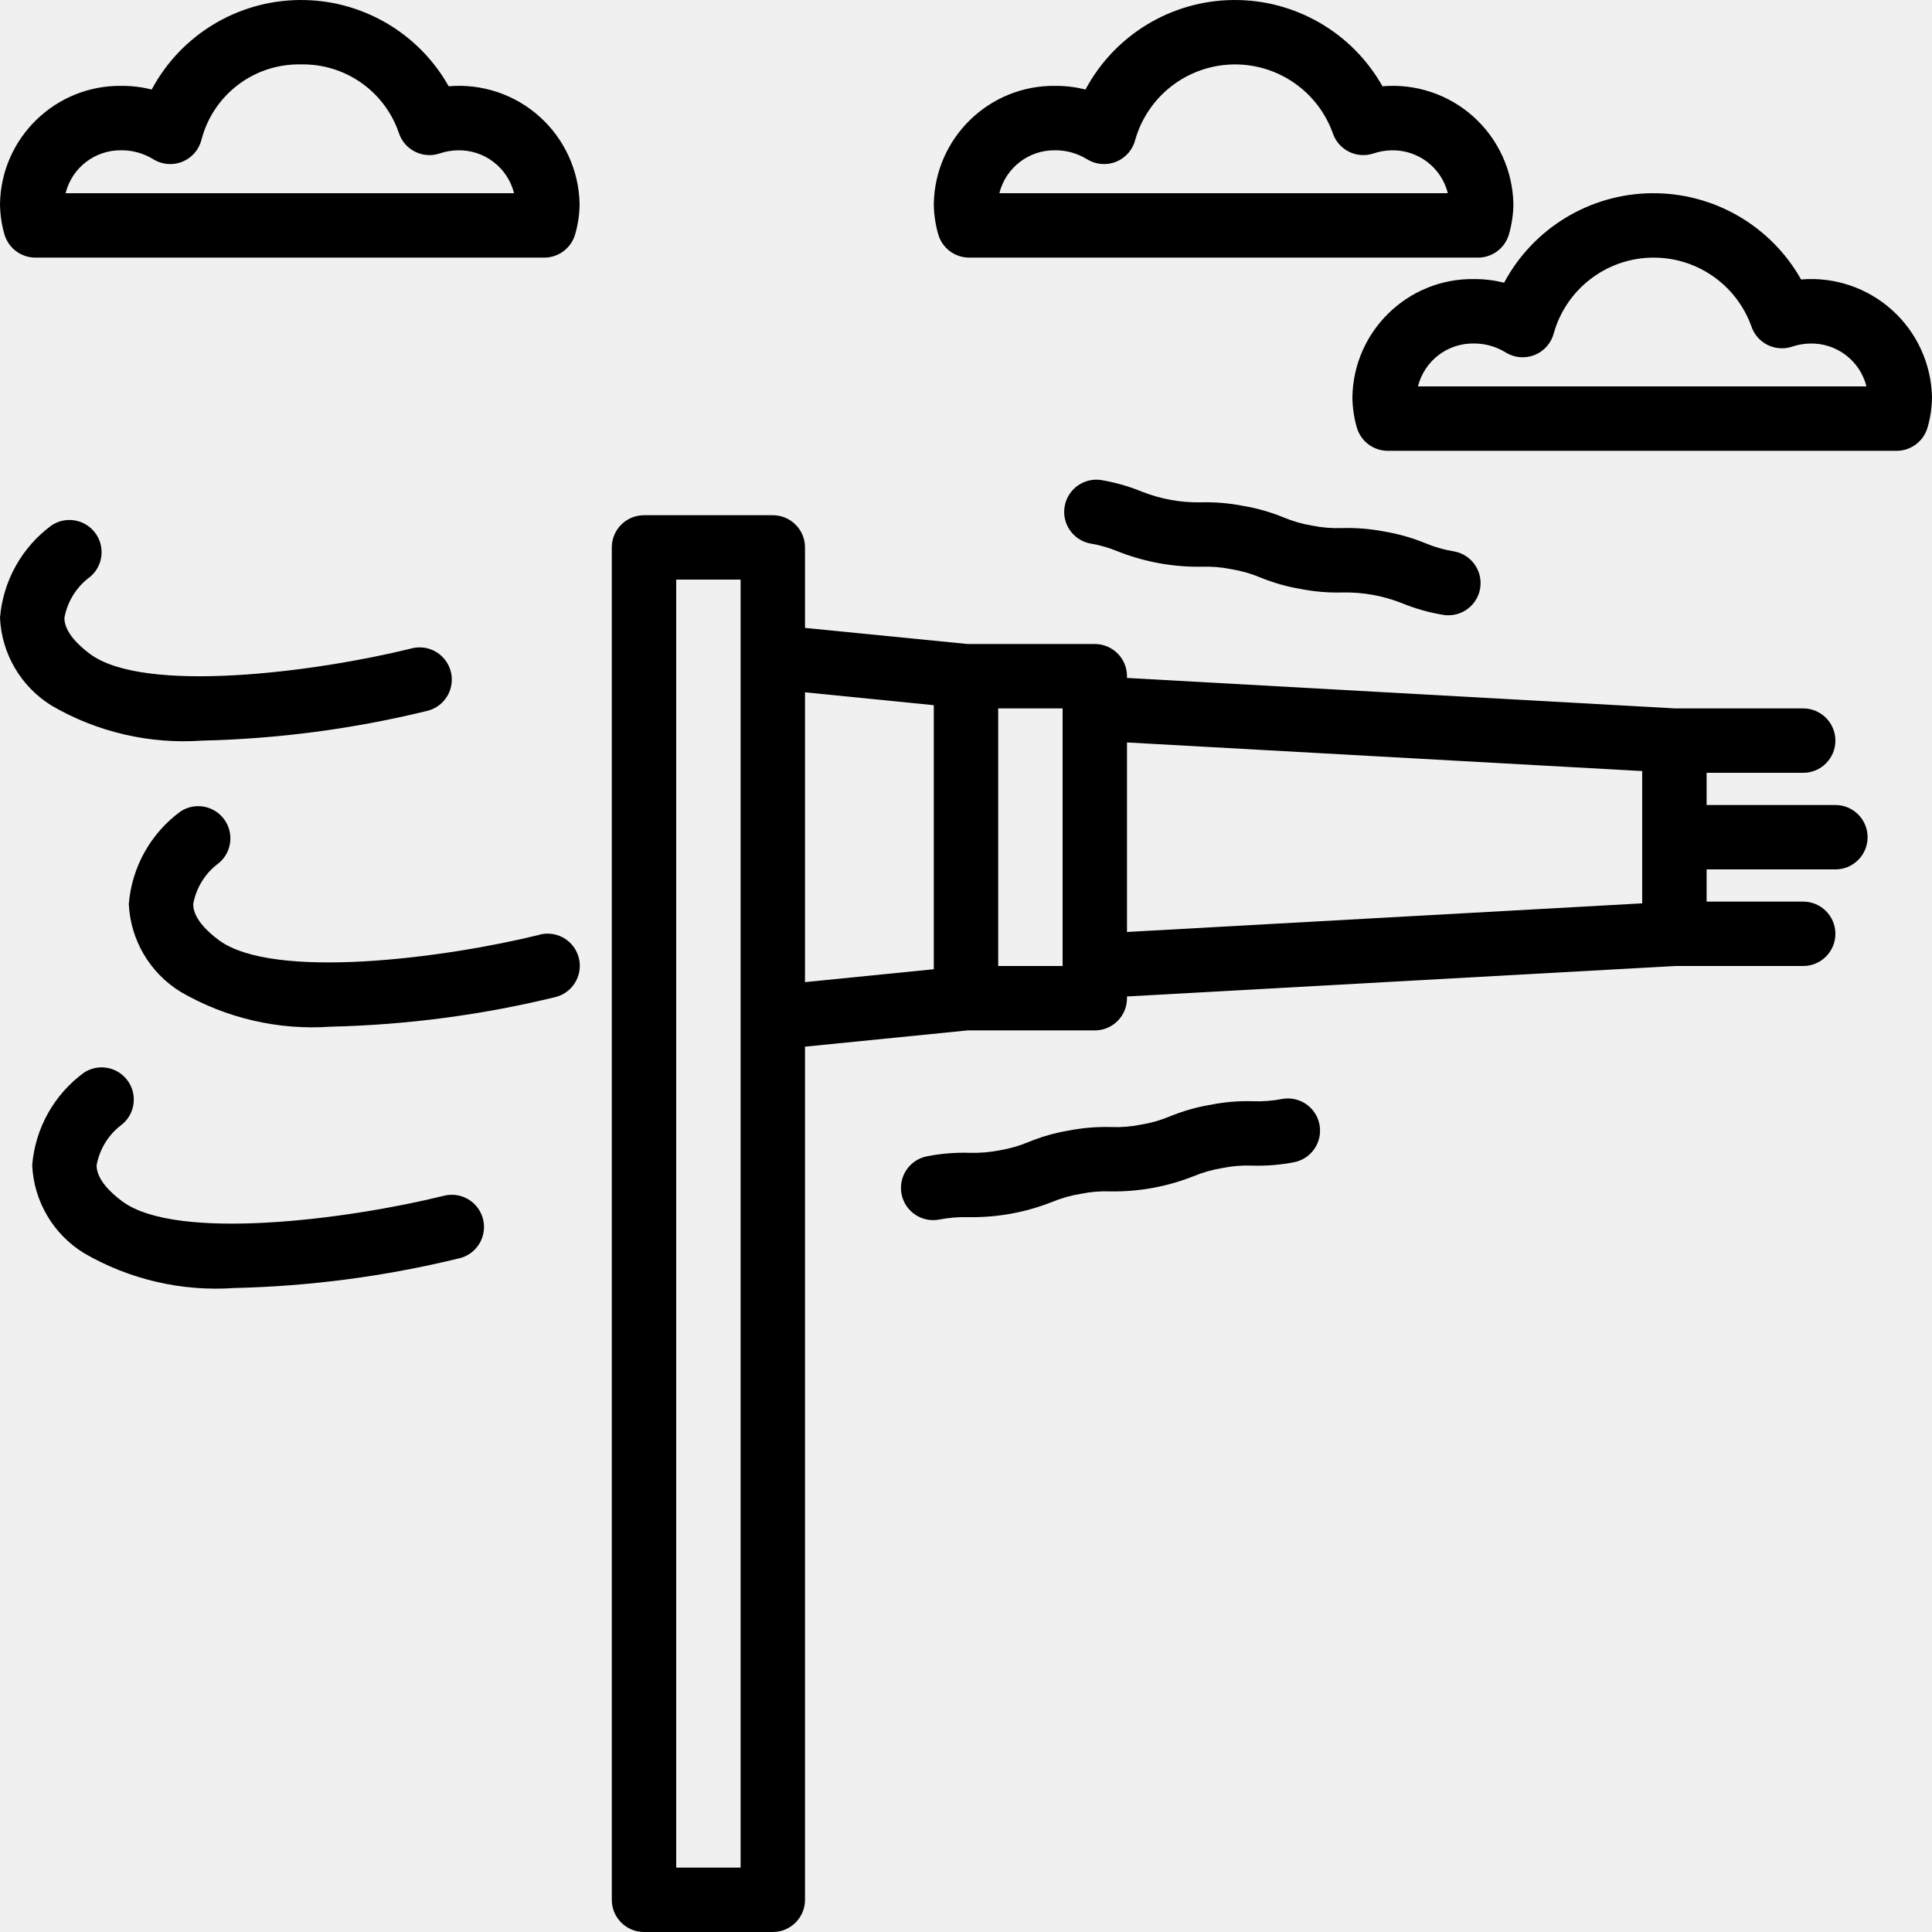
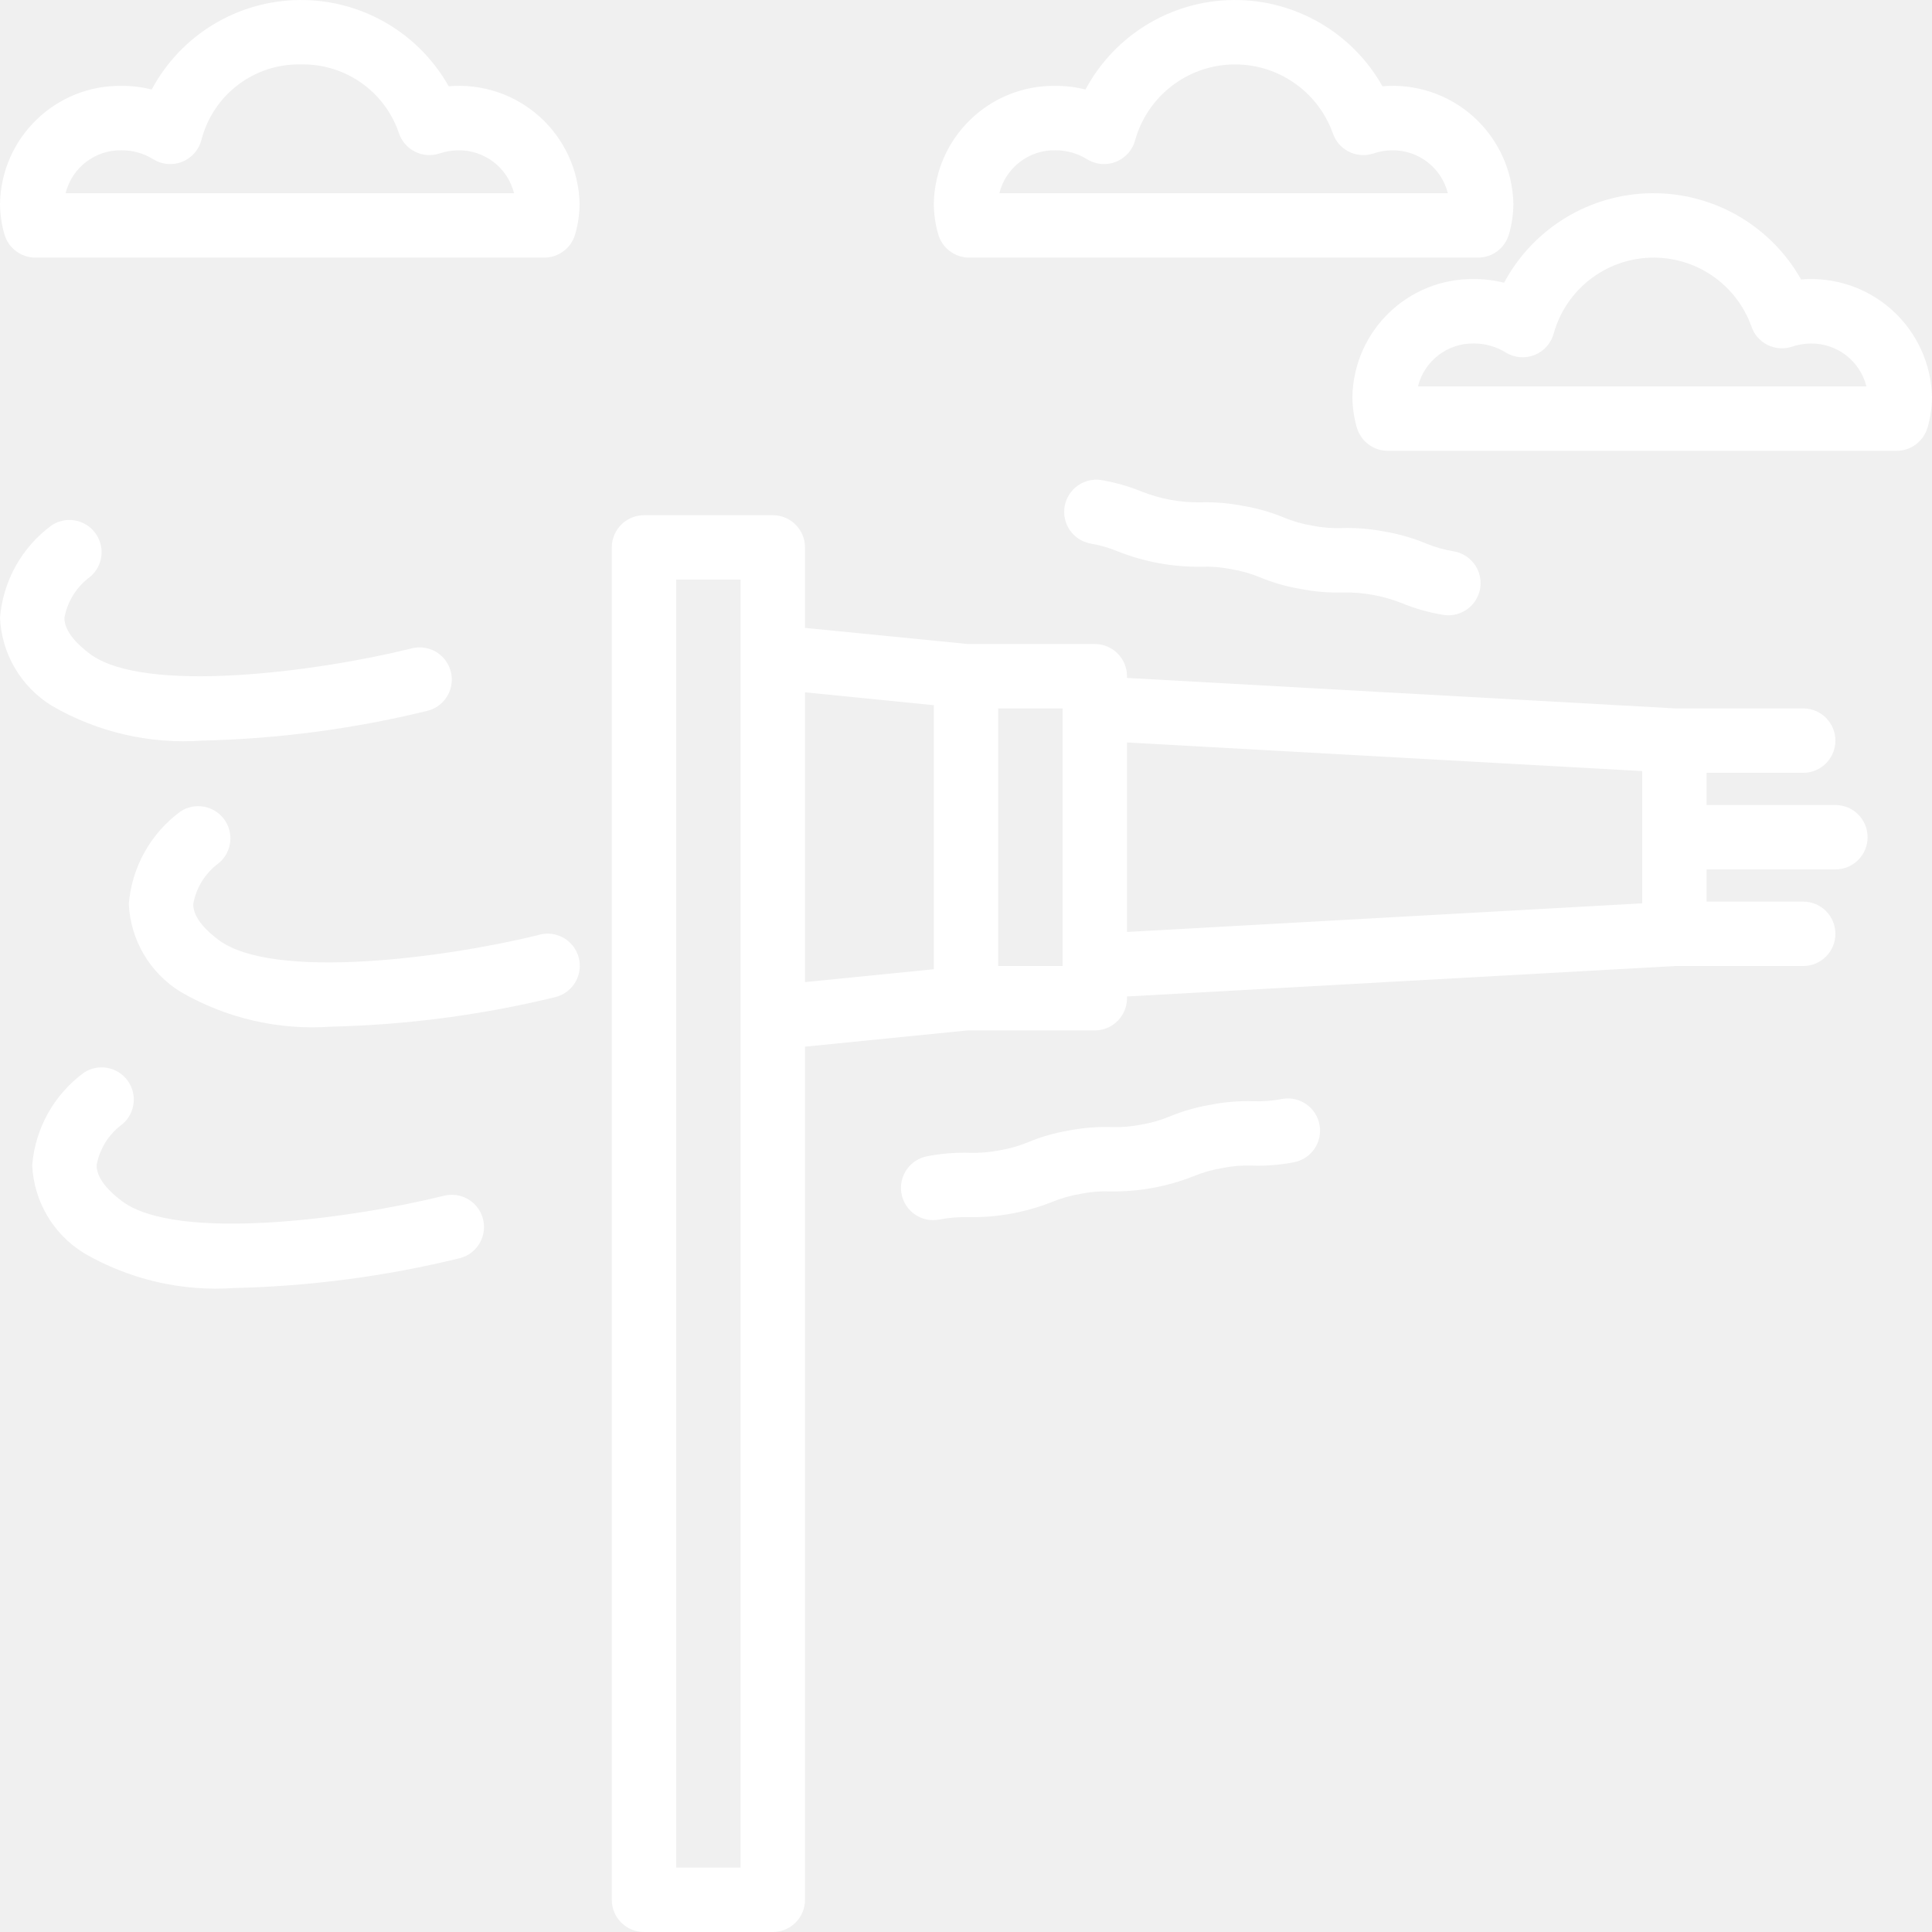
<svg xmlns="http://www.w3.org/2000/svg" height="480pt" viewBox="0 0 480 480.003" width="480pt">
-   <path d="m111.473 21.434c-7.535-13.383-21.77-21.598-37.129-21.43-15.359.164-29.41 8.687-36.652 22.23-2.434-.602-4.93-.906-7.434-.902-16.449-.238-29.984 12.887-30.258 29.336.023 2.523.383 5.031 1.074 7.457.957 3.477 4.121 5.883 7.727 5.879h126.402c3.602.004 6.762-2.406 7.719-5.879.691-2.426 1.055-4.934 1.078-7.457-.168-8.285-3.762-16.133-9.922-21.672-6.164-5.539-14.348-8.273-22.605-7.562zm-95.184 26.57c1.594-6.383 7.391-10.812 13.969-10.664 2.762 0 5.469.77 7.816 2.223 2.18 1.355 4.879 1.582 7.258.609 2.375-.977 4.141-3.031 4.742-5.527 2.93-11.184 13.152-18.898 24.711-18.641 10.93-.219 20.75 6.648 24.297 16.992 1.359 4.203 5.867 6.508 10.07 5.152 1.48-.508 3.031-.777 4.594-.801 6.574-.148 12.371 4.277 13.969 10.656zm0 0" />
-   <path d="m447.473 69.434c-7.535-13.383-21.77-21.598-37.129-21.43-15.359.164-29.41 8.688-36.652 22.23-2.434-.602-4.93-.906-7.434-.902-16.449-.238-29.984 12.887-30.258 29.336.023 2.523.383 5.031 1.074 7.457.957 3.477 4.121 5.883 7.727 5.879h126.402c3.602.004 6.762-2.406 7.719-5.879.691-2.426 1.055-4.934 1.078-7.457-.18-8.281-3.773-16.121-9.938-21.656-6.16-5.535-14.336-8.277-22.59-7.578zm-95.184 26.57c1.594-6.383 7.391-10.812 13.969-10.664 2.762 0 5.469.77 7.816 2.223 2.18 1.355 4.879 1.582 7.258.609 2.375-.977 4.141-3.031 4.742-5.527 3.098-10.73 12.75-18.25 23.914-18.625 11.16-.375 21.297 6.477 25.109 16.977 1.359 4.203 5.867 6.508 10.07 5.152 1.48-.508 3.031-.777 4.594-.801 6.566-.141 12.359 4.281 13.953 10.656zm0 0" />
-   <path d="m232 50.668c.023 2.523.383 5.031 1.074 7.457.957 3.477 4.121 5.883 7.727 5.879h126.402c3.602.004 6.762-2.406 7.719-5.879.691-2.426 1.055-4.934 1.078-7.457-.168-8.285-3.762-16.133-9.922-21.672-6.164-5.539-14.348-8.273-22.605-7.562-7.535-13.383-21.77-21.598-37.129-21.43-15.359.164-29.41 8.687-36.652 22.23-2.434-.602-4.93-.906-7.434-.902-16.449-.238-29.984 12.887-30.258 29.336zm30.258-13.328c2.762 0 5.469.77 7.816 2.223 2.18 1.355 4.879 1.582 7.258.609 2.375-.977 4.141-3.031 4.742-5.527 3.098-10.73 12.75-18.25 23.914-18.625 11.16-.375 21.297 6.477 25.109 16.977 1.359 4.203 5.867 6.508 10.07 5.152 1.48-.508 3.031-.777 4.594-.801 6.566-.141 12.359 4.281 13.953 10.656h-111.426c1.594-6.383 7.391-10.812 13.969-10.664zm0 0" />
-   <path d="m456 200.004h-32v-8h24c4.422 0 8-3.582 8-8 0-4.418-3.578-8-8-8h-31.832l-136.168-7.57v-.43c0-4.418-3.578-8-8-8h-31.59l-40.41-4v-20c0-4.418-3.578-8-8-8h-32c-4.418 0-8 3.582-8 8v336c0 4.418 3.582 8 8 8h32c4.422 0 8-3.582 8-8v-211.961l40.41-4.039h31.59c4.422 0 8-3.582 8-8v-.434l136.168-7.566h31.832c4.422 0 8-3.582 8-8 0-4.418-3.578-8-8-8h-24v-8h32c4.422 0 8-3.582 8-8 0-4.418-3.578-8-8-8zm-272 264h-16v-320h16zm16-292 32 3.199v65.602l-32 3.199zm48 68v-64h16v64zm32-55.543 128 7.109v32.863l-128 7.113zm0 0" />
-   <path d="m326.035 130.594c-2.453-.398-4.848-1.086-7.137-2.047-3.262-1.336-6.66-2.305-10.137-2.879-3.461-.672-6.98-.965-10.504-.863-4.973.078-9.91-.82-14.535-2.648-3.262-1.34-6.66-2.309-10.137-2.891-4.277-.645-8.297 2.227-9.066 6.484-.773 4.254 1.977 8.355 6.211 9.254 2.449.398 4.844 1.086 7.137 2.047 6.566 2.578 13.574 3.855 20.629 3.754 2.484-.094 4.969.109 7.402.605 2.453.398 4.855 1.078 7.152 2.031 3.254 1.344 6.648 2.312 10.117 2.891 3.465.68 6.992.969 10.523.863 4.984-.082 9.938.816 14.574 2.648 3.266 1.344 6.668 2.316 10.152 2.895.473.09.953.133 1.434.129 4.141 0 7.594-3.16 7.965-7.285s-2.469-7.848-6.543-8.586c-2.457-.395-4.855-1.082-7.152-2.039-3.254-1.336-6.648-2.305-10.121-2.891-3.461-.672-6.984-.965-10.512-.871-2.5.094-5-.105-7.453-.602zm0 0" />
-   <path d="m318.73 273.004c-2.445.484-4.934.688-7.426.598-3.523-.109-7.047.18-10.504.875-3.48.578-6.887 1.547-10.152 2.887-2.293.961-4.695 1.648-7.152 2.047-2.438.492-4.922.695-7.406.602-3.523-.098-7.043.188-10.504.855-3.48.582-6.883 1.559-10.145 2.902-2.289.949-4.684 1.633-7.129 2.035-2.438.477-4.922.68-7.406.605-3.516-.102-7.035.184-10.488.848-4.352.789-7.238 4.957-6.449 9.305.789 4.352 4.957 7.238 9.305 6.449 2.438-.48 4.926-.684 7.41-.609 7.047.109 14.047-1.16 20.605-3.742 2.312-.965 4.727-1.652 7.199-2.051 2.422-.496 4.891-.703 7.363-.605 7.062.113 14.078-1.164 20.645-3.762 2.312-.957 4.73-1.645 7.203-2.047 2.441-.496 4.934-.695 7.422-.602 3.523.109 7.047-.18 10.504-.863 4.234-.898 6.984-4.996 6.211-9.254-.77-4.258-4.789-7.129-9.066-6.48zm0 0" />
-   <path d="m22.402 143.301c3.234-2.73 3.781-7.508 1.25-10.898-2.531-3.395-7.266-4.227-10.801-1.902-7.422 5.434-12.109 13.824-12.852 22.992.402 8.953 5.211 17.129 12.84 21.832 11.312 6.578 24.34 9.602 37.395 8.68 18.77-.43 37.438-2.891 55.68-7.336 2.855-.609 5.152-2.723 5.992-5.516.844-2.797.098-5.828-1.945-7.91-2.043-2.086-5.062-2.891-7.871-2.102-23.648 5.832-66.207 11.359-79.727 1.336-2.883-2.152-6.363-5.441-6.363-8.953.738-4.105 3.031-7.77 6.402-10.223zm0 0" />
-   <path d="m110.09 297.133c-23.648 5.832-66.207 11.359-79.727 1.336-2.883-2.145-6.363-5.434-6.363-8.945.738-4.105 3.031-7.77 6.402-10.223 3.234-2.73 3.781-7.508 1.25-10.898-2.531-3.395-7.266-4.227-10.801-1.902-7.422 5.434-12.109 13.824-12.852 22.992.402 8.953 5.211 17.129 12.84 21.832 11.312 6.578 24.34 9.602 37.395 8.68 18.77-.43 37.438-2.891 55.68-7.336 2.855-.609 5.152-2.723 5.992-5.516.844-2.797.098-5.828-1.945-7.91-2.043-2.086-5.062-2.891-7.871-2.102zm0 0" />
-   <path d="m134.09 232.234c-23.648 5.84-66.207 11.359-79.727 1.336-2.883-2.137-6.363-5.422-6.363-8.934.734-4.109 3.027-7.777 6.402-10.234 3.234-2.73 3.781-7.504 1.25-10.898-2.531-3.391-7.266-4.223-10.801-1.902-7.418 5.438-12.109 13.828-12.852 22.992.414 8.945 5.219 17.109 12.84 21.809 11.312 6.578 24.344 9.602 37.395 8.672 18.77-.434 37.438-2.891 55.68-7.336 2.789-.668 5.008-2.781 5.812-5.535.809-2.754.074-5.73-1.918-7.797-1.992-2.066-4.938-2.906-7.719-2.203zm0 0" />
+   <path fill="white" d="m111.473 21.434c-7.535-13.383-21.77-21.598-37.129-21.43-15.359.164-29.41 8.687-36.652 22.23-2.434-.602-4.93-.906-7.434-.902-16.449-.238-29.984 12.887-30.258 29.336.023 2.523.383 5.031 1.074 7.457.957 3.477 4.121 5.883 7.727 5.879h126.402c3.602.004 6.762-2.406 7.719-5.879.691-2.426 1.055-4.934 1.078-7.457-.168-8.285-3.762-16.133-9.922-21.672-6.164-5.539-14.348-8.273-22.605-7.562zm-95.184 26.57c1.594-6.383 7.391-10.812 13.969-10.664 2.762 0 5.469.77 7.816 2.223 2.18 1.355 4.879 1.582 7.258.609 2.375-.977 4.141-3.031 4.742-5.527 2.93-11.184 13.152-18.898 24.711-18.641 10.93-.219 20.75 6.648 24.297 16.992 1.359 4.203 5.867 6.508 10.07 5.152 1.48-.508 3.031-.777 4.594-.801 6.574-.148 12.371 4.277 13.969 10.656zm0 0" />
+   <path fill="white" d="m447.473 69.434c-7.535-13.383-21.77-21.598-37.129-21.43-15.359.164-29.41 8.688-36.652 22.23-2.434-.602-4.93-.906-7.434-.902-16.449-.238-29.984 12.887-30.258 29.336.023 2.523.383 5.031 1.074 7.457.957 3.477 4.121 5.883 7.727 5.879h126.402c3.602.004 6.762-2.406 7.719-5.879.691-2.426 1.055-4.934 1.078-7.457-.18-8.281-3.773-16.121-9.938-21.656-6.16-5.535-14.336-8.277-22.59-7.578zm-95.184 26.57c1.594-6.383 7.391-10.812 13.969-10.664 2.762 0 5.469.77 7.816 2.223 2.18 1.355 4.879 1.582 7.258.609 2.375-.977 4.141-3.031 4.742-5.527 3.098-10.73 12.75-18.25 23.914-18.625 11.16-.375 21.297 6.477 25.109 16.977 1.359 4.203 5.867 6.508 10.07 5.152 1.48-.508 3.031-.777 4.594-.801 6.566-.141 12.359 4.281 13.953 10.656zm0 0" />
+   <path fill="white" d="m232 50.668c.023 2.523.383 5.031 1.074 7.457.957 3.477 4.121 5.883 7.727 5.879h126.402c3.602.004 6.762-2.406 7.719-5.879.691-2.426 1.055-4.934 1.078-7.457-.168-8.285-3.762-16.133-9.922-21.672-6.164-5.539-14.348-8.273-22.605-7.562-7.535-13.383-21.77-21.598-37.129-21.43-15.359.164-29.41 8.687-36.652 22.23-2.434-.602-4.93-.906-7.434-.902-16.449-.238-29.984 12.887-30.258 29.336zm30.258-13.328c2.762 0 5.469.77 7.816 2.223 2.18 1.355 4.879 1.582 7.258.609 2.375-.977 4.141-3.031 4.742-5.527 3.098-10.73 12.75-18.25 23.914-18.625 11.16-.375 21.297 6.477 25.109 16.977 1.359 4.203 5.867 6.508 10.07 5.152 1.48-.508 3.031-.777 4.594-.801 6.566-.141 12.359 4.281 13.953 10.656h-111.426c1.594-6.383 7.391-10.812 13.969-10.664zm0 0" />
+   <path fill="white" d="m456 200.004h-32v-8h24c4.422 0 8-3.582 8-8 0-4.418-3.578-8-8-8h-31.832l-136.168-7.57v-.43c0-4.418-3.578-8-8-8h-31.59l-40.41-4v-20c0-4.418-3.578-8-8-8h-32c-4.418 0-8 3.582-8 8v336c0 4.418 3.582 8 8 8h32c4.422 0 8-3.582 8-8v-211.961l40.41-4.039h31.59c4.422 0 8-3.582 8-8v-.434l136.168-7.566h31.832c4.422 0 8-3.582 8-8 0-4.418-3.578-8-8-8h-24v-8h32c4.422 0 8-3.582 8-8 0-4.418-3.578-8-8-8zm-272 264h-16v-320h16zm16-292 32 3.199v65.602l-32 3.199zm48 68v-64h16v64zm32-55.543 128 7.109v32.863l-128 7.113zm0 0" />
+   <path fill="white" d="m326.035 130.594c-2.453-.398-4.848-1.086-7.137-2.047-3.262-1.336-6.66-2.305-10.137-2.879-3.461-.672-6.98-.965-10.504-.863-4.973.078-9.91-.82-14.535-2.648-3.262-1.34-6.66-2.309-10.137-2.891-4.277-.645-8.297 2.227-9.066 6.484-.773 4.254 1.977 8.355 6.211 9.254 2.449.398 4.844 1.086 7.137 2.047 6.566 2.578 13.574 3.855 20.629 3.754 2.484-.094 4.969.109 7.402.605 2.453.398 4.855 1.078 7.152 2.031 3.254 1.344 6.648 2.312 10.117 2.891 3.465.68 6.992.969 10.523.863 4.984-.082 9.938.816 14.574 2.648 3.266 1.344 6.668 2.316 10.152 2.895.473.09.953.133 1.434.129 4.141 0 7.594-3.16 7.965-7.285s-2.469-7.848-6.543-8.586c-2.457-.395-4.855-1.082-7.152-2.039-3.254-1.336-6.648-2.305-10.121-2.891-3.461-.672-6.984-.965-10.512-.871-2.5.094-5-.105-7.453-.602zm0 0" />
+   <path fill="white" d="m318.73 273.004c-2.445.484-4.934.688-7.426.598-3.523-.109-7.047.18-10.504.875-3.48.578-6.887 1.547-10.152 2.887-2.293.961-4.695 1.648-7.152 2.047-2.438.492-4.922.695-7.406.602-3.523-.098-7.043.188-10.504.855-3.48.582-6.883 1.559-10.145 2.902-2.289.949-4.684 1.633-7.129 2.035-2.438.477-4.922.68-7.406.605-3.516-.102-7.035.184-10.488.848-4.352.789-7.238 4.957-6.449 9.305.789 4.352 4.957 7.238 9.305 6.449 2.438-.48 4.926-.684 7.41-.609 7.047.109 14.047-1.16 20.605-3.742 2.312-.965 4.727-1.652 7.199-2.051 2.422-.496 4.891-.703 7.363-.605 7.062.113 14.078-1.164 20.645-3.762 2.312-.957 4.73-1.645 7.203-2.047 2.441-.496 4.934-.695 7.422-.602 3.523.109 7.047-.18 10.504-.863 4.234-.898 6.984-4.996 6.211-9.254-.77-4.258-4.789-7.129-9.066-6.48zm0 0" />
+   <path fill="white" d="m22.402 143.301c3.234-2.73 3.781-7.508 1.25-10.898-2.531-3.395-7.266-4.227-10.801-1.902-7.422 5.434-12.109 13.824-12.852 22.992.402 8.953 5.211 17.129 12.84 21.832 11.312 6.578 24.34 9.602 37.395 8.68 18.77-.43 37.438-2.891 55.68-7.336 2.855-.609 5.152-2.723 5.992-5.516.844-2.797.098-5.828-1.945-7.91-2.043-2.086-5.062-2.891-7.871-2.102-23.648 5.832-66.207 11.359-79.727 1.336-2.883-2.152-6.363-5.441-6.363-8.953.738-4.105 3.031-7.77 6.402-10.223zm0 0" />
+   <path fill="white" d="m110.09 297.133c-23.648 5.832-66.207 11.359-79.727 1.336-2.883-2.145-6.363-5.434-6.363-8.945.738-4.105 3.031-7.77 6.402-10.223 3.234-2.73 3.781-7.508 1.25-10.898-2.531-3.395-7.266-4.227-10.801-1.902-7.422 5.434-12.109 13.824-12.852 22.992.402 8.953 5.211 17.129 12.84 21.832 11.312 6.578 24.34 9.602 37.395 8.68 18.77-.43 37.438-2.891 55.68-7.336 2.855-.609 5.152-2.723 5.992-5.516.844-2.797.098-5.828-1.945-7.91-2.043-2.086-5.062-2.891-7.871-2.102zm0 0" />
+   <path fill="white" d="m134.09 232.234c-23.648 5.84-66.207 11.359-79.727 1.336-2.883-2.137-6.363-5.422-6.363-8.934.734-4.109 3.027-7.777 6.402-10.234 3.234-2.73 3.781-7.504 1.25-10.898-2.531-3.391-7.266-4.223-10.801-1.902-7.418 5.438-12.109 13.828-12.852 22.992.414 8.945 5.219 17.109 12.84 21.809 11.312 6.578 24.344 9.602 37.395 8.672 18.77-.434 37.438-2.891 55.68-7.336 2.789-.668 5.008-2.781 5.812-5.535.809-2.754.074-5.73-1.918-7.797-1.992-2.066-4.938-2.906-7.719-2.203zm0 0" />
</svg>
